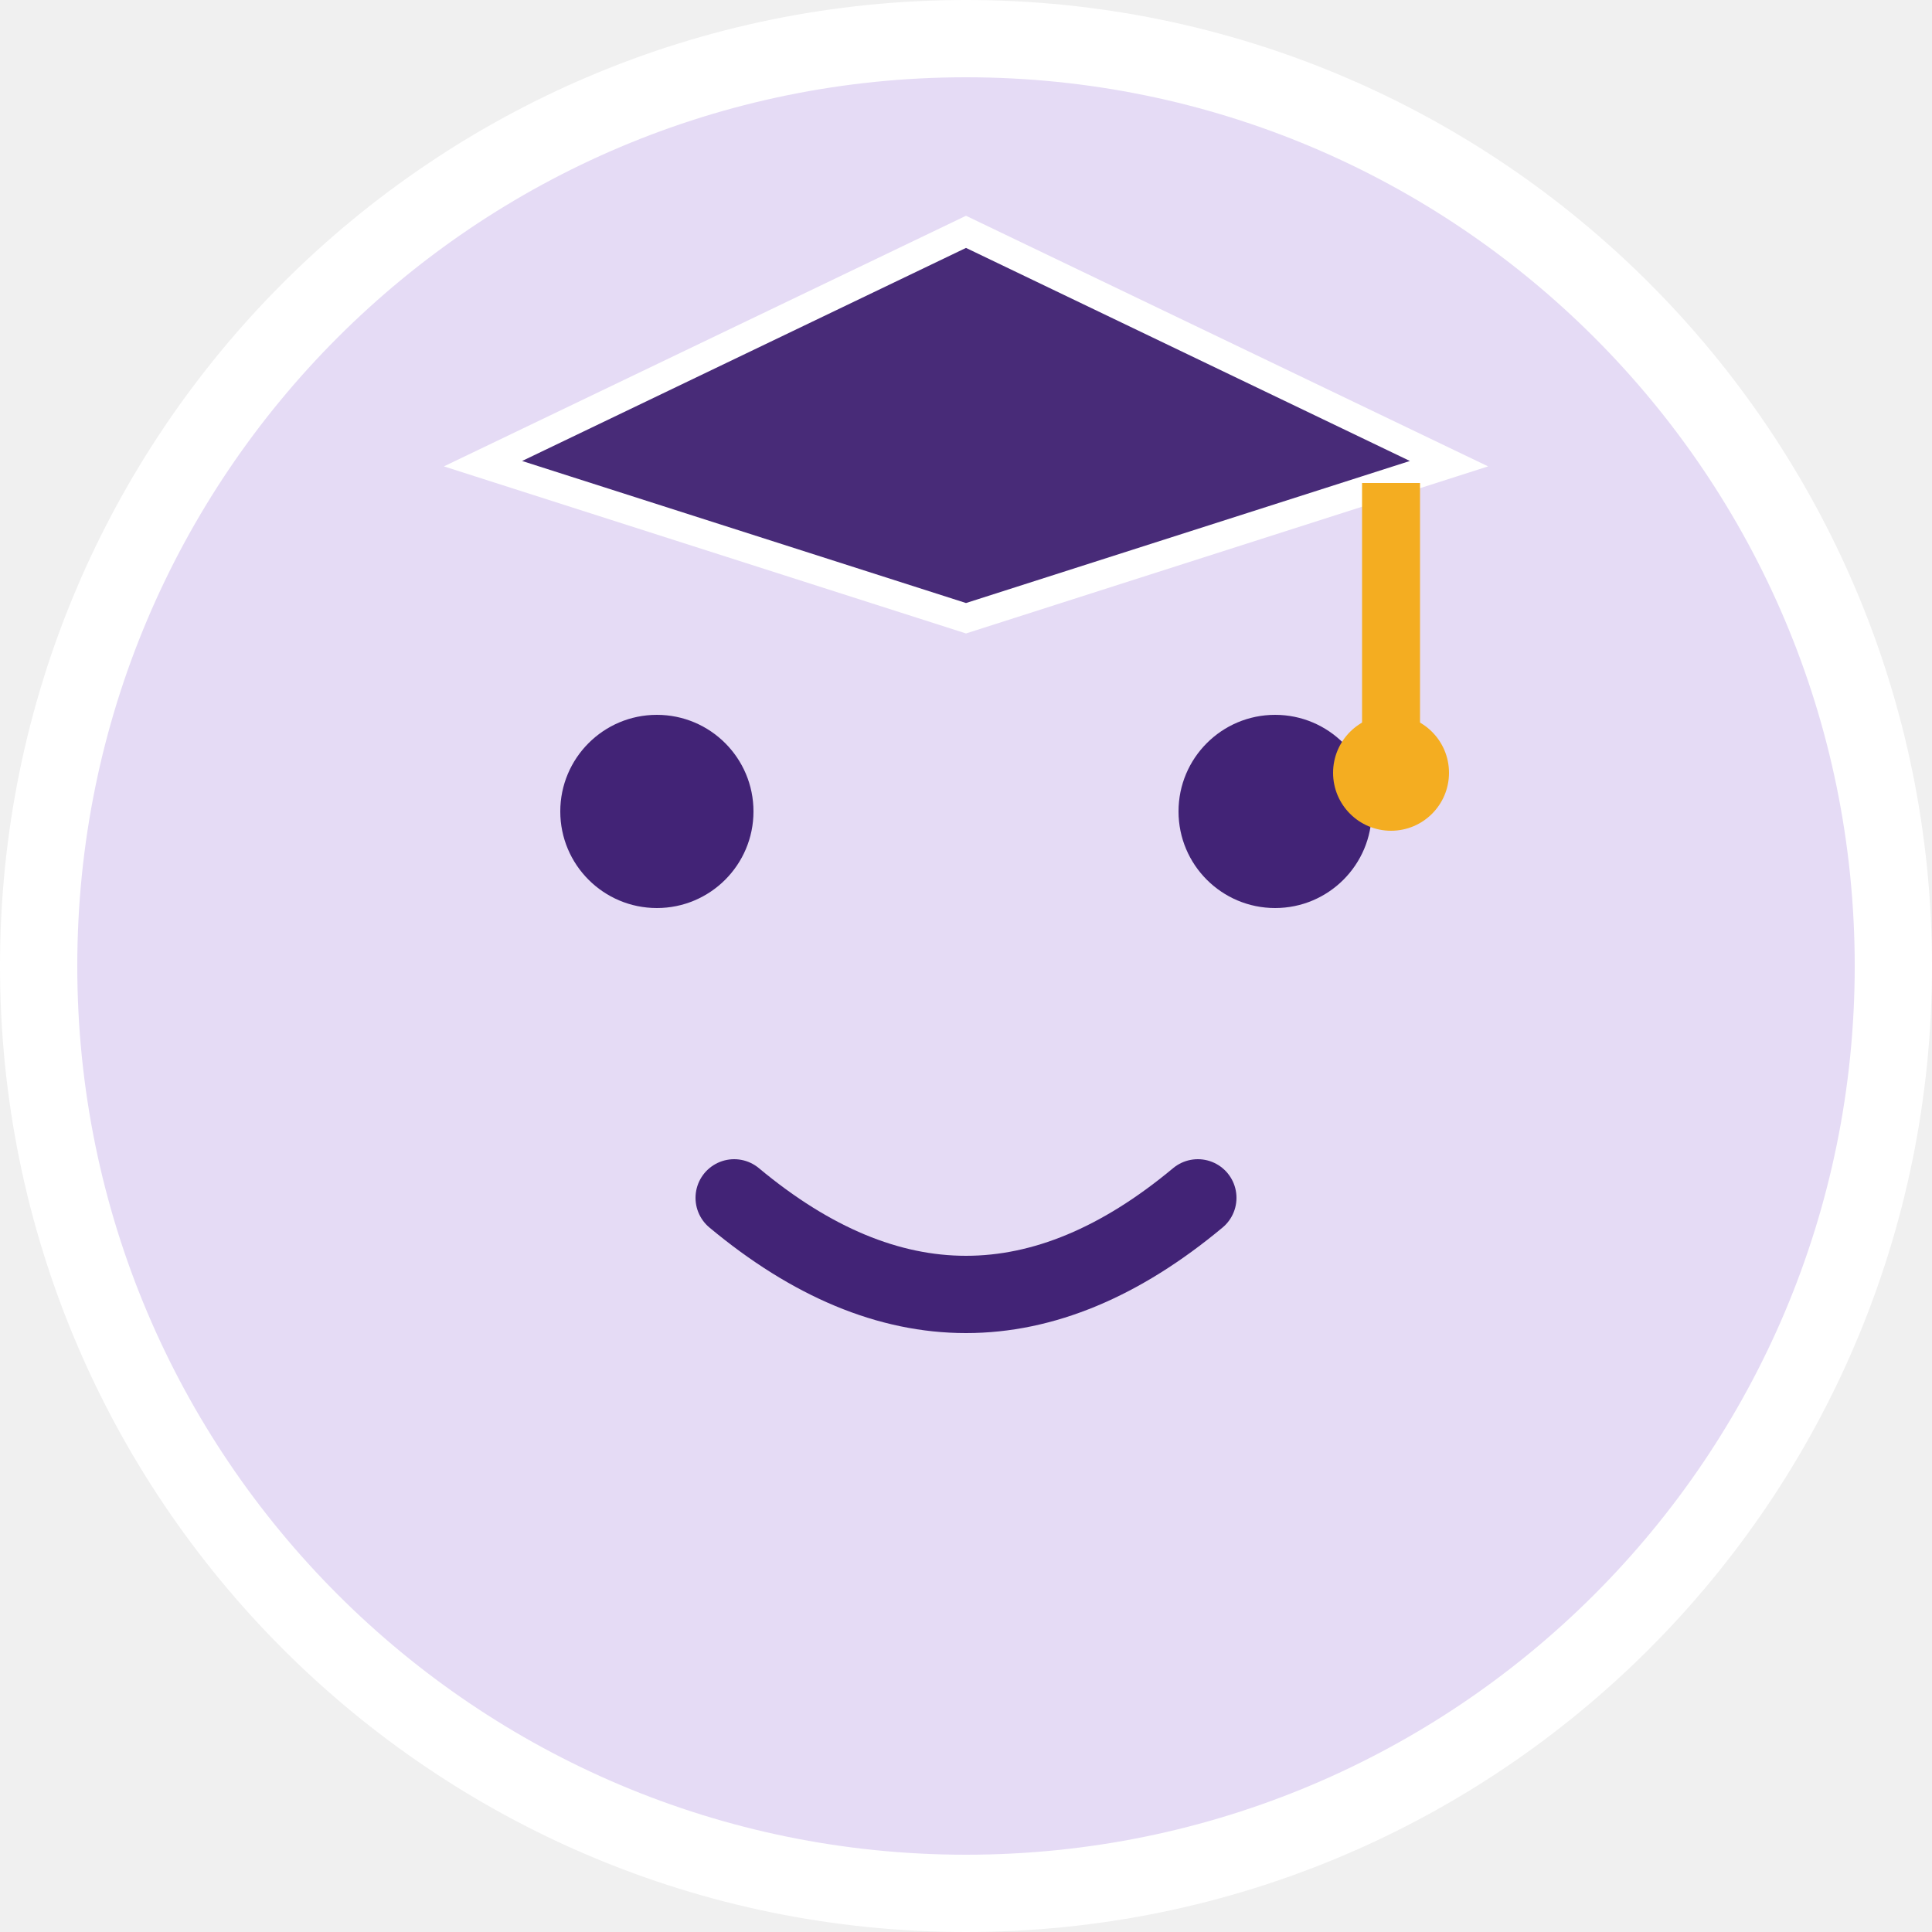
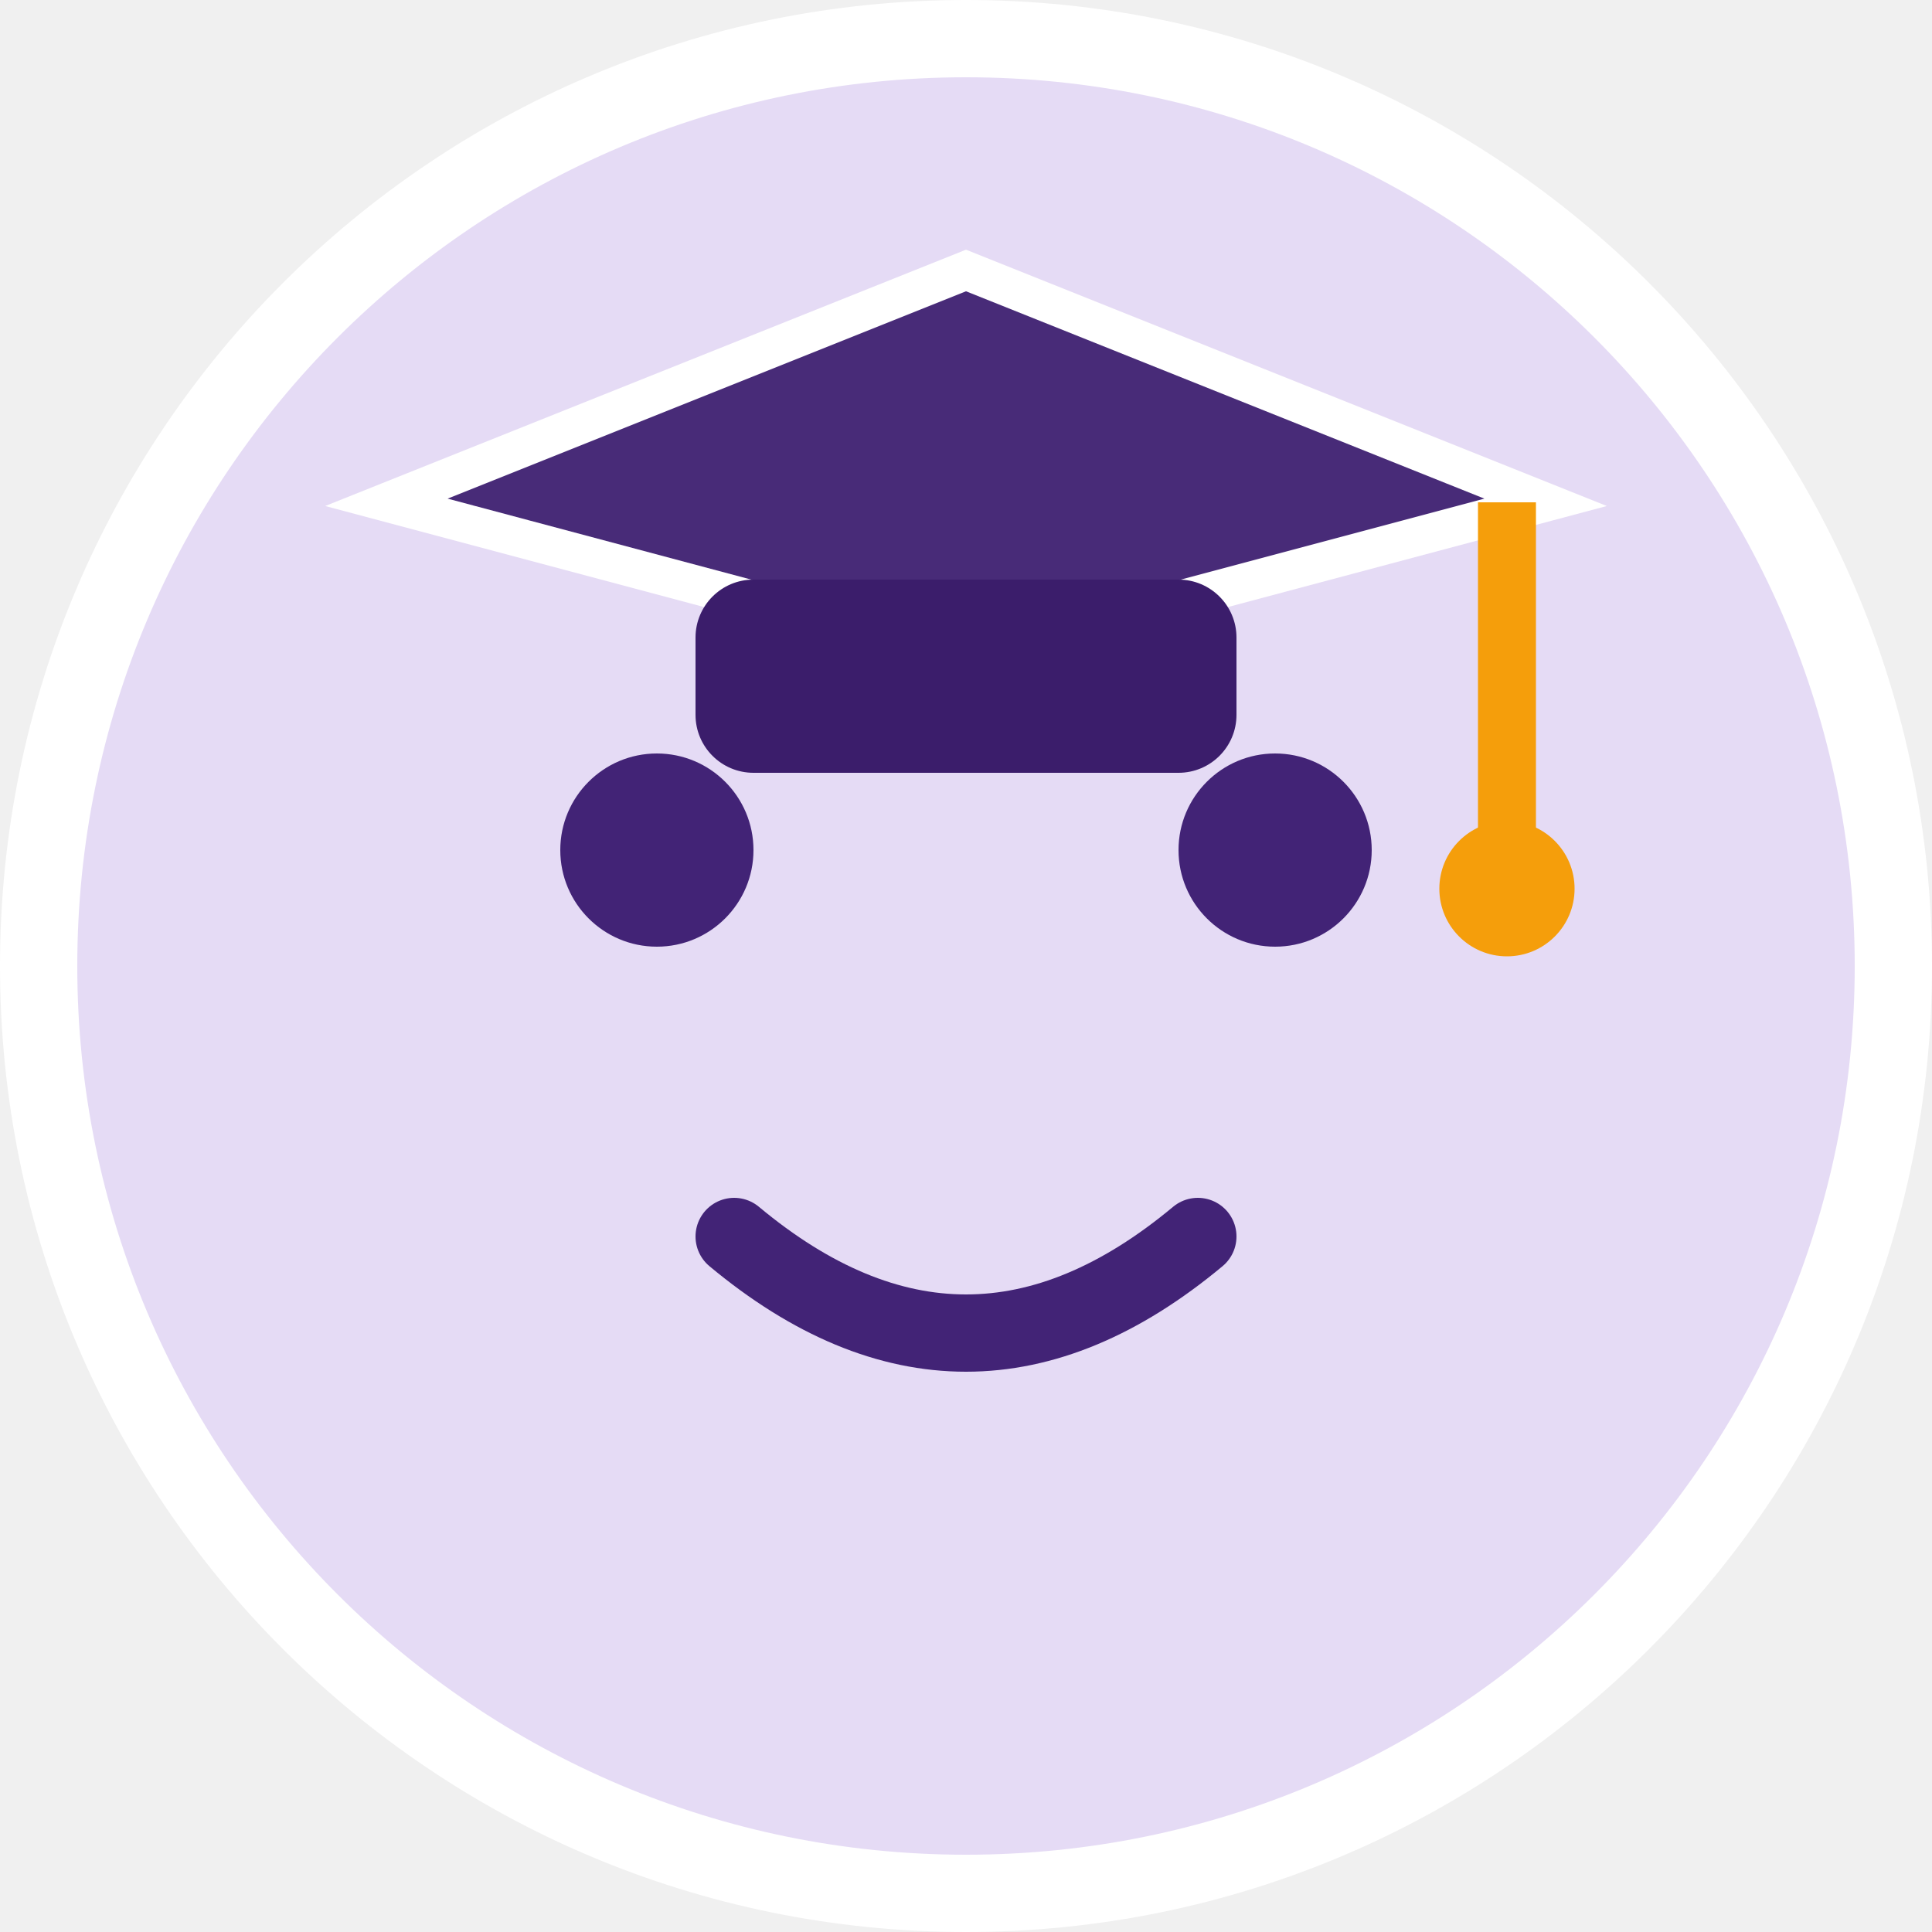
<svg xmlns="http://www.w3.org/2000/svg" viewBox="0 0 100 100">
  <circle cx="50" cy="50" r="48" fill="#e5dbf5" stroke="#ffffff" stroke-width="4" />
-   <circle cx="34" cy="42" r="5" fill="#422376" />
-   <circle cx="66" cy="42" r="5" fill="#422376" />
-   <path d="M 38 62 Q 50 72 62 62" stroke="#422376" stroke-width="4" stroke-linecap="round" fill="none" />
-   <polygon points="50,12 25,24 50,32 75,24" fill="#482b78" />
-   <polygon points="50,12 75,24 50,32 25,24" stroke="#ffffff" stroke-width="1.5" fill="#482b78" />
-   <line x1="72" y1="25" x2="72" y2="38" stroke="#f4ad21" stroke-width="3" />
-   <circle cx="72" cy="40" r="3" fill="#f4ad21" />
+   <circle cx="34" cy="44" r="5" fill="#422376" />
+   <circle cx="66" cy="44" r="5" fill="#422376" />
+   <path d="M 38 64 Q 50 74 62 64" stroke="#422376" stroke-width="4" stroke-linecap="round" fill="none" />
+   <polygon points="50,14 20,26 50,34 80,26" fill="#482b78" stroke="#ffffff" stroke-width="2" />
+   <rect x="36" y="30" width="28" height="10" rx="3" fill="#3b1d6b" />
+   <line x1="78" y1="26" x2="78" y2="44" stroke="#f59e0b" stroke-width="3" />
+   <circle cx="78" cy="46" r="3.5" fill="#f59e0b" />
</svg>
